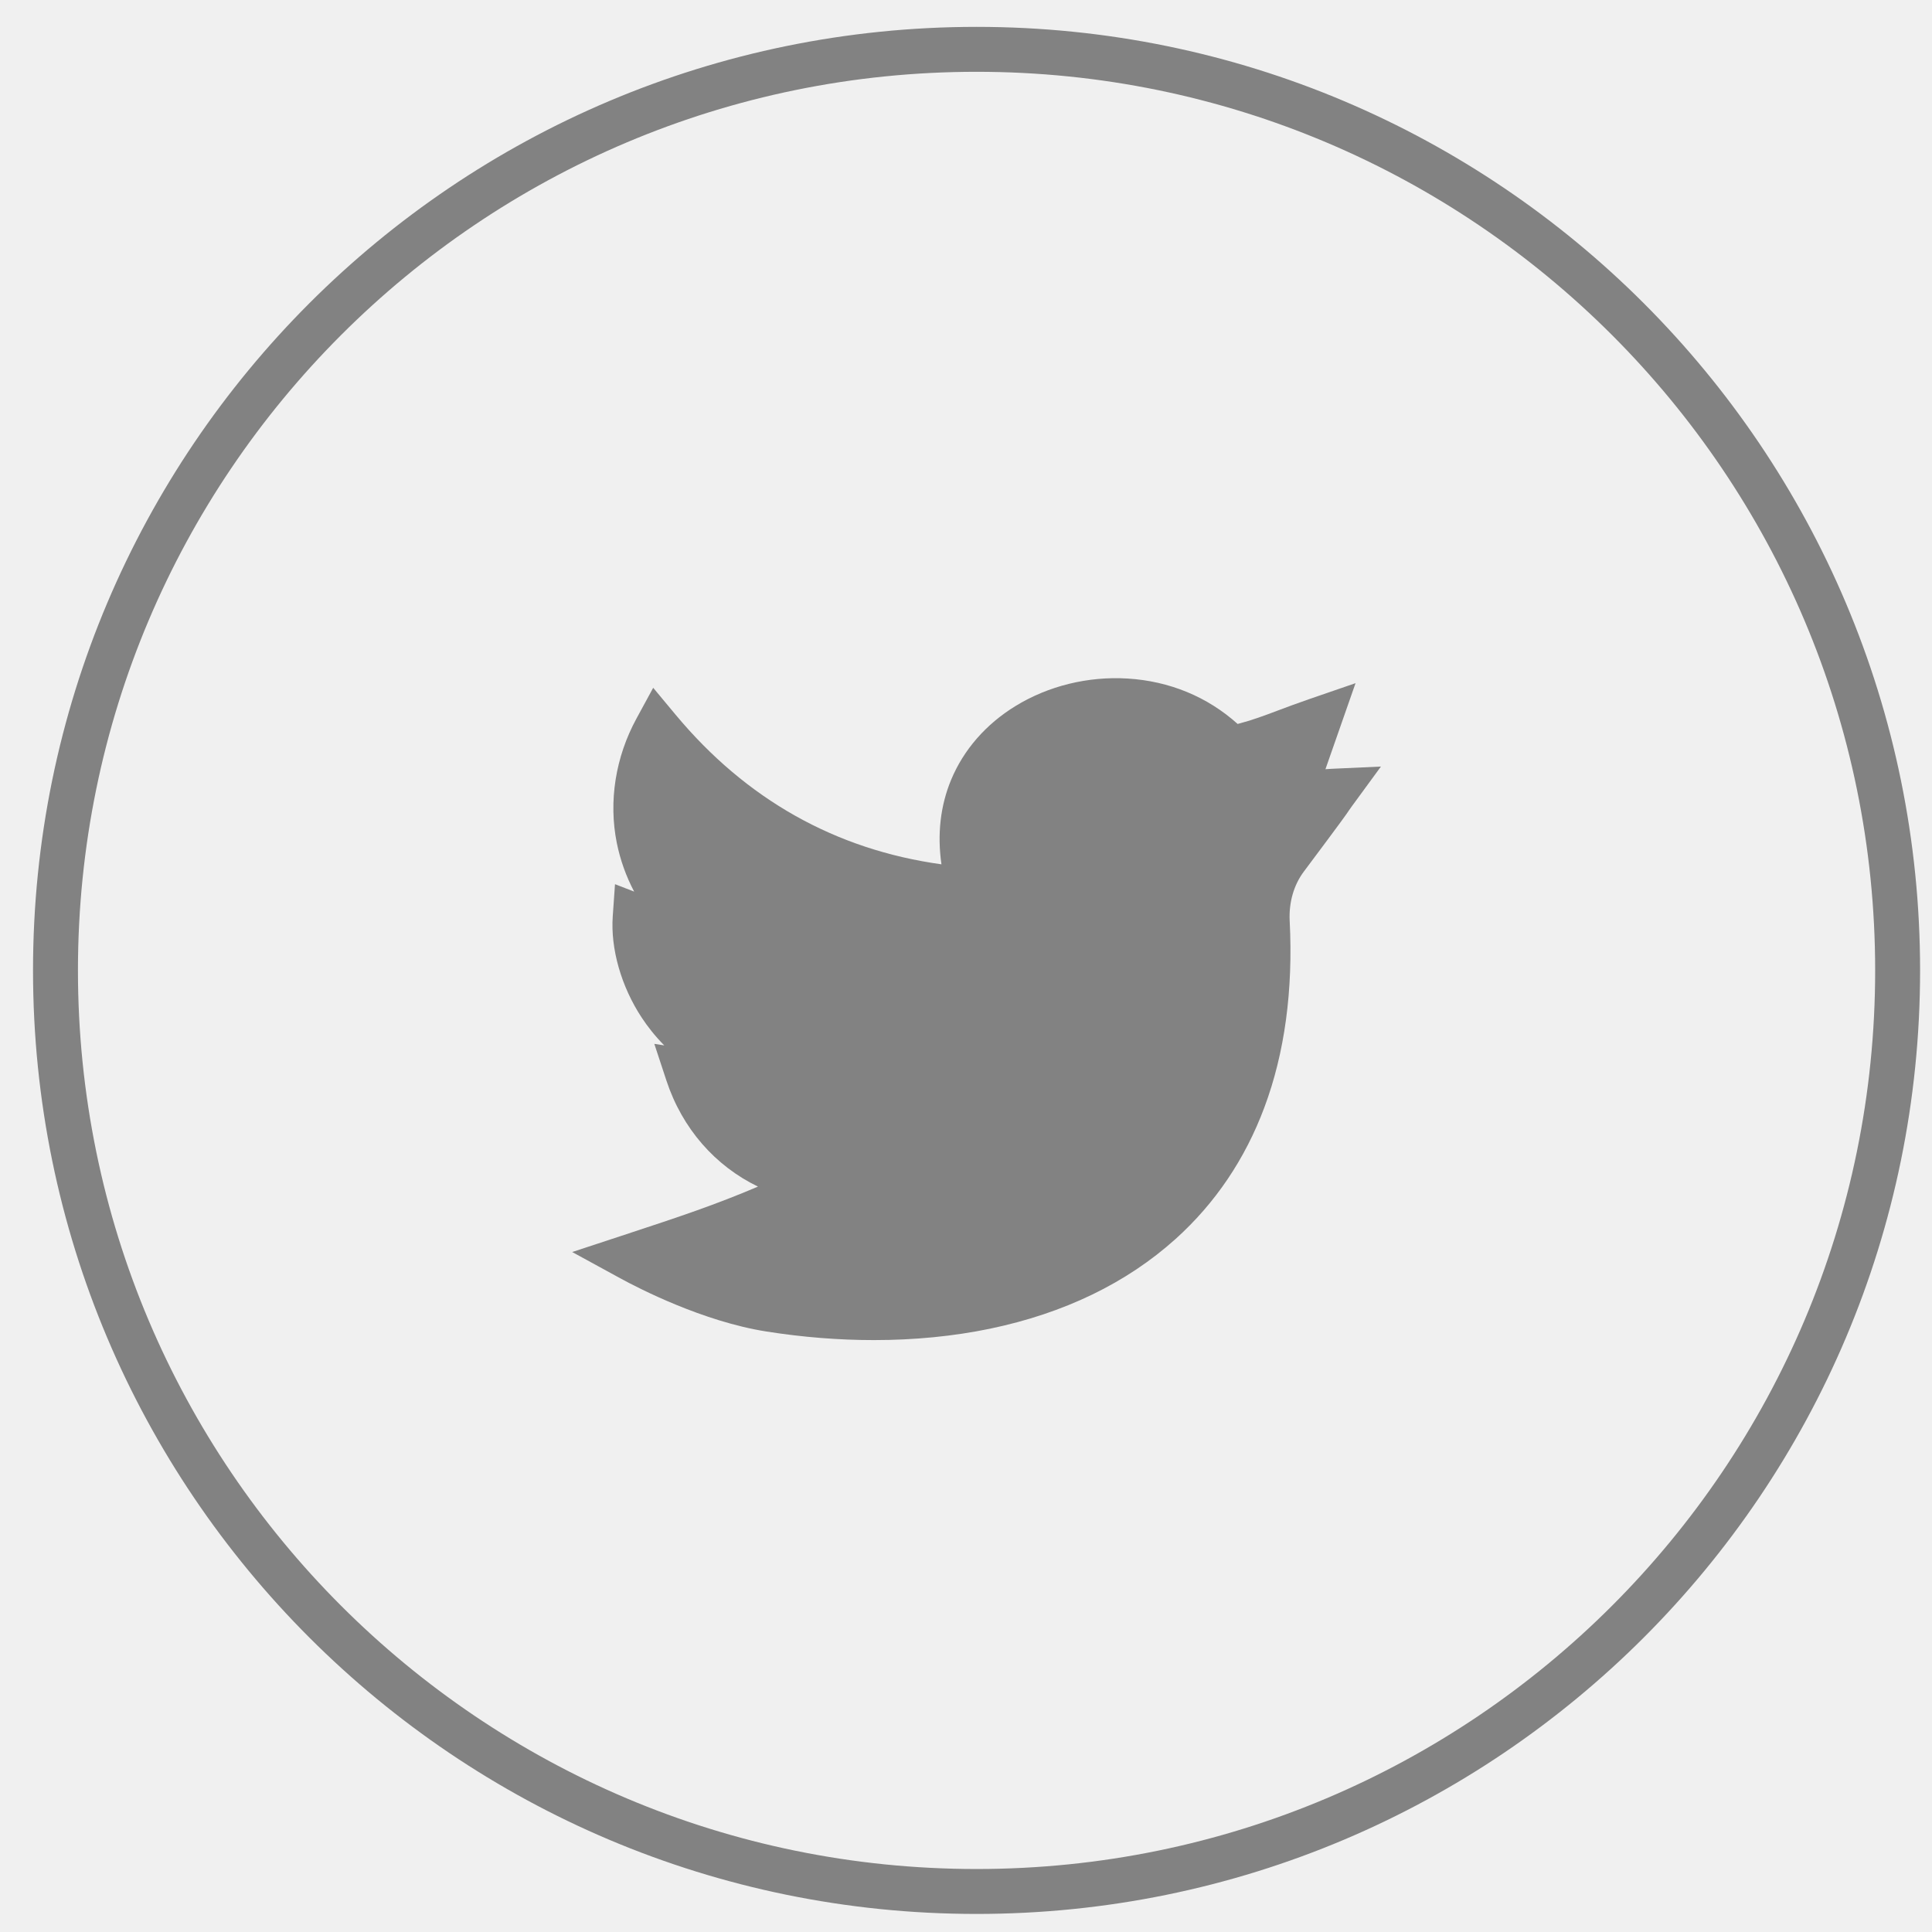
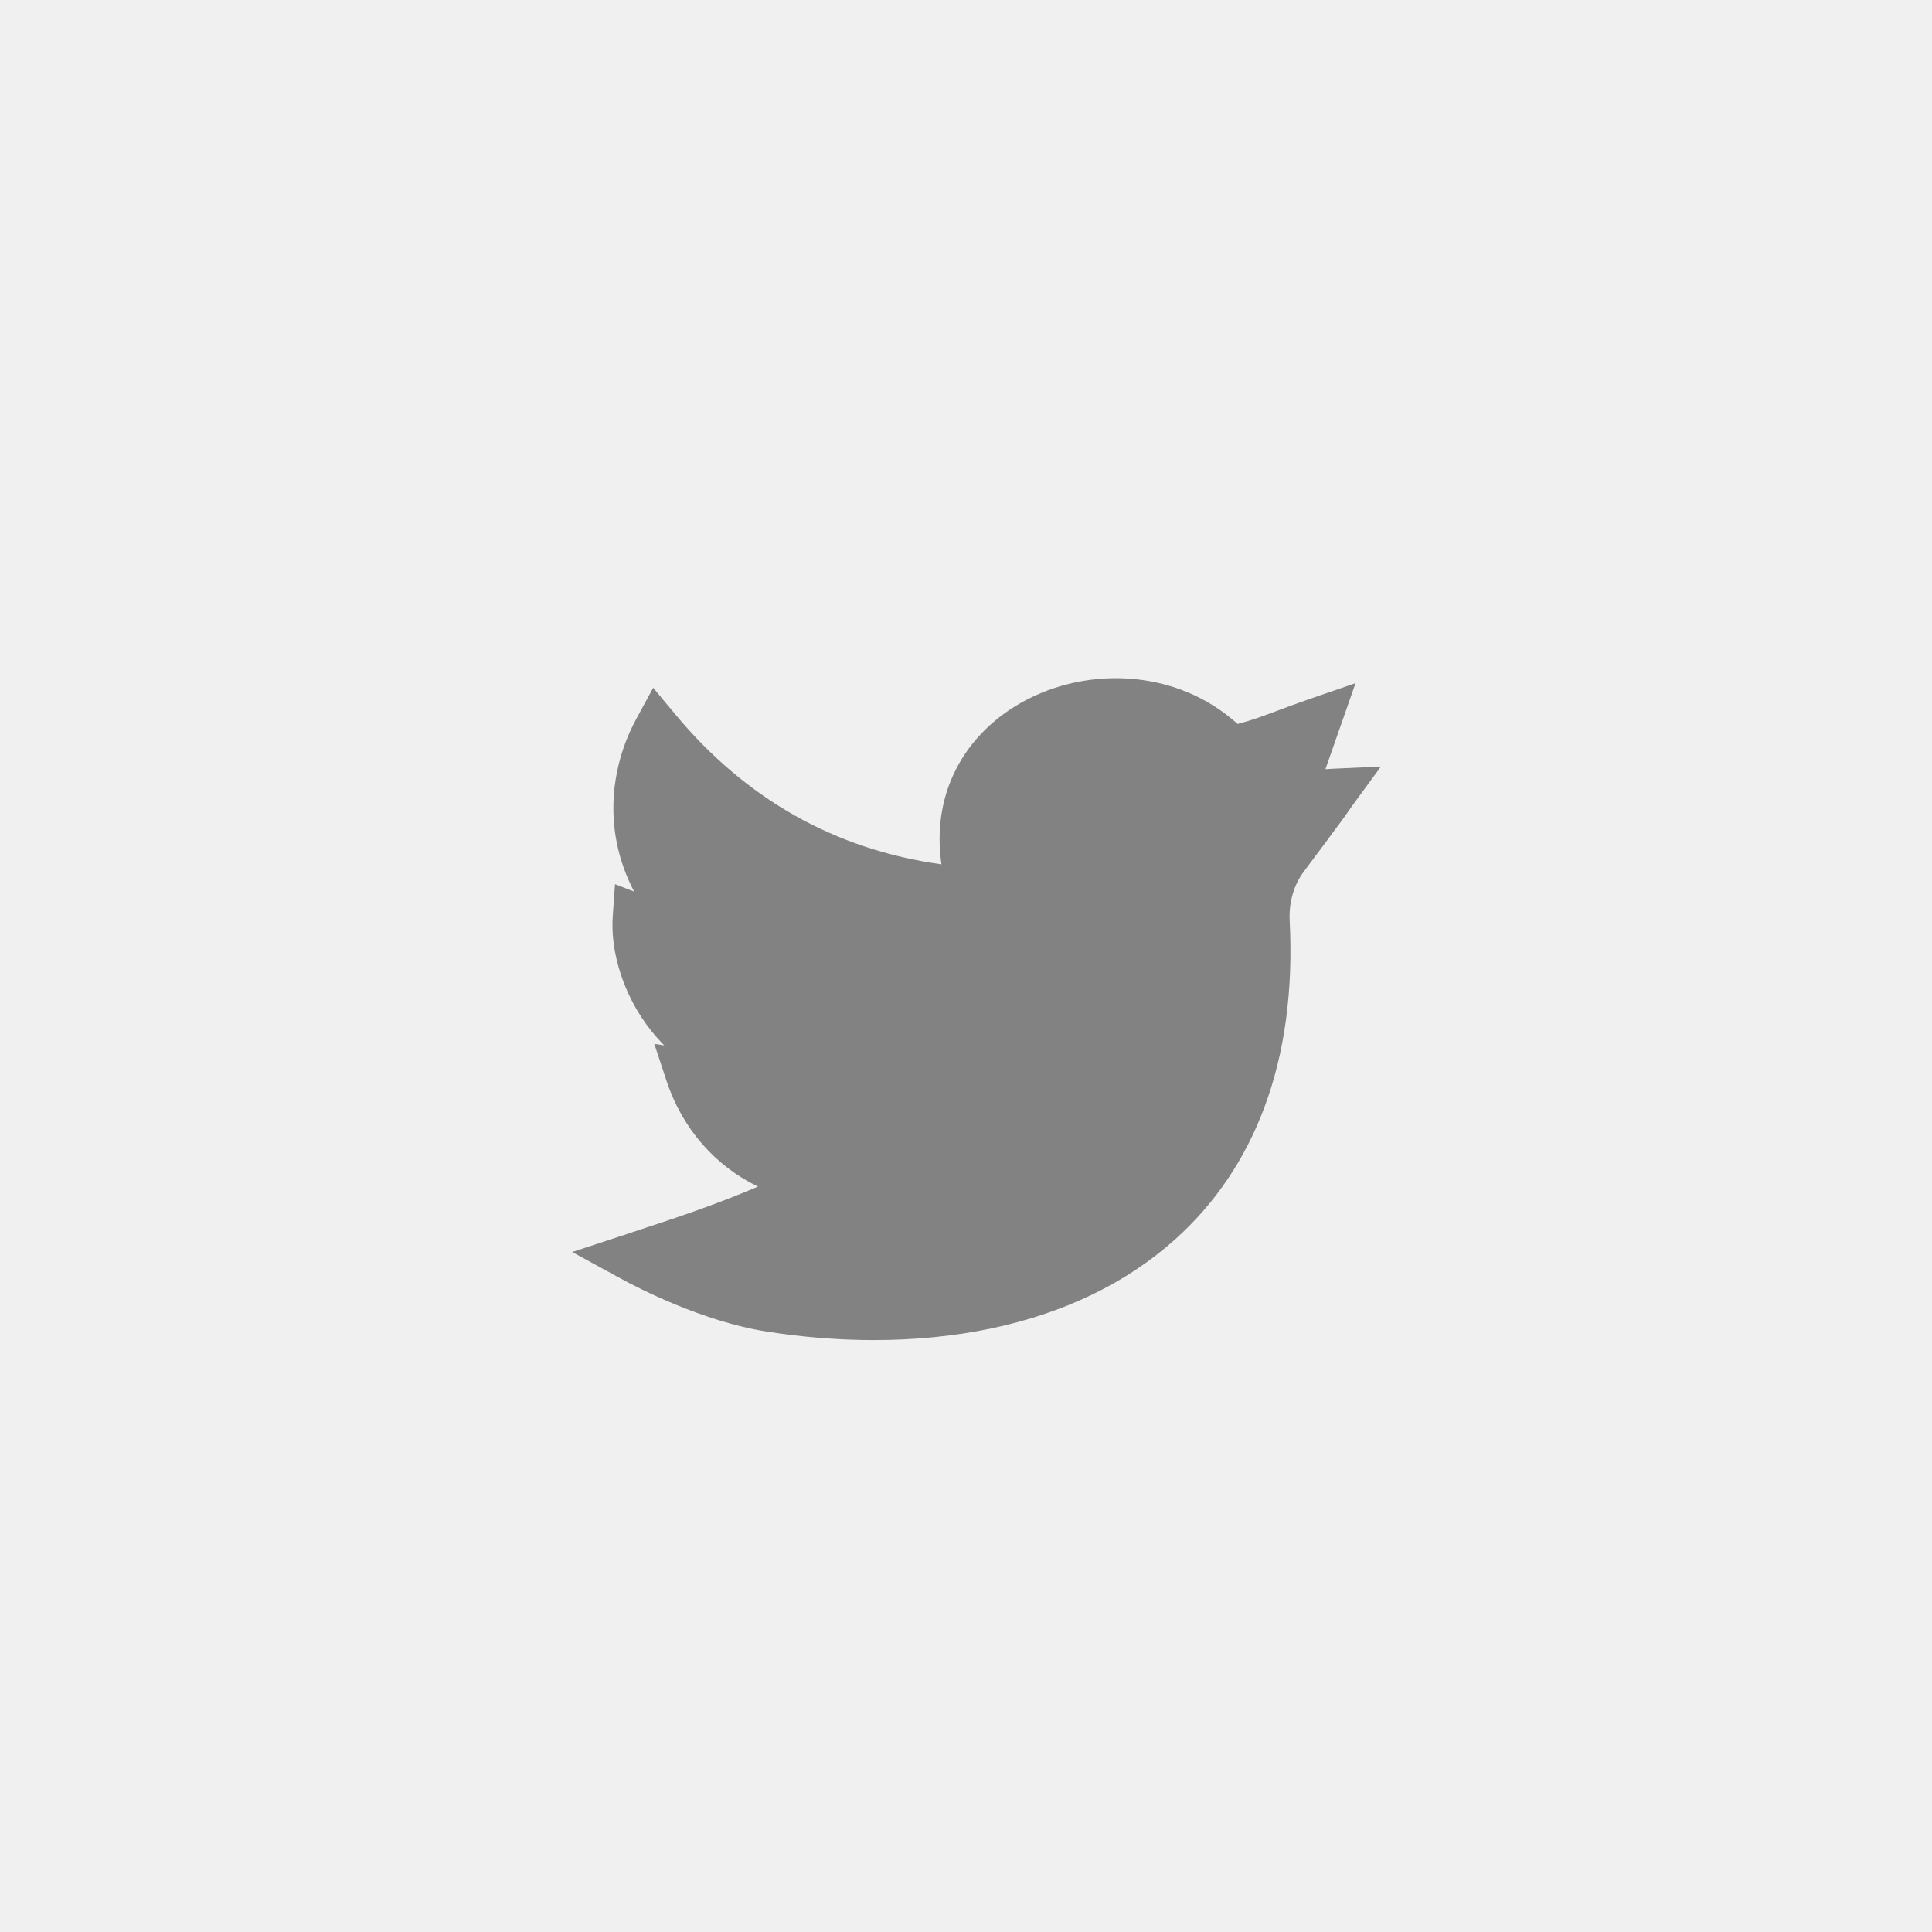
<svg xmlns="http://www.w3.org/2000/svg" width="43" height="43" viewBox="0 0 43 43" fill="none">
-   <circle cx="21.735" cy="21.598" r="20.5" stroke="#828282" />
+   <circle cx="21.735" cy="21.598" r="20.5" stroke="none" />
  <g clip-path="url(#clip0)">
    <path d="M19.45 29.826C18.672 29.826 17.871 29.763 17.065 29.636C15.645 29.414 14.208 28.671 13.802 28.449L12.735 27.866L13.89 27.486C15.152 27.071 15.92 26.814 16.87 26.41C15.918 25.949 15.185 25.12 14.832 24.049L14.563 23.233L14.784 23.267C14.575 23.056 14.41 22.843 14.282 22.648C13.827 21.958 13.586 21.114 13.638 20.391L13.688 19.679L14.114 19.844C13.935 19.504 13.805 19.142 13.728 18.762C13.542 17.835 13.698 16.851 14.167 15.99L14.538 15.308L15.035 15.905C16.605 17.791 18.593 18.91 20.954 19.237C20.857 18.573 20.93 17.931 21.169 17.356C21.447 16.687 21.942 16.119 22.6 15.715C23.331 15.266 24.217 15.048 25.096 15.102C26.028 15.159 26.874 15.508 27.546 16.113C27.875 16.027 28.116 15.936 28.443 15.813C28.64 15.739 28.863 15.655 29.142 15.559L30.17 15.205L29.5 17.12C29.544 17.116 29.589 17.113 29.637 17.111L30.735 17.061L30.086 17.948C30.049 17.999 30.04 18.014 30.026 18.033C29.974 18.112 29.909 18.21 29.018 19.4C28.795 19.698 28.684 20.086 28.704 20.492C28.783 22.038 28.594 23.437 28.14 24.649C27.712 25.796 27.047 26.78 26.166 27.574C25.075 28.556 23.684 29.229 22.032 29.573C21.222 29.741 20.351 29.826 19.45 29.826V29.826Z" fill="#828282" />
  </g>
  <defs>
    <clipPath id="clip0">
      <rect width="18" height="18" fill="white" transform="translate(12.7351 13.4419)" />
    </clipPath>
  </defs>
</svg>
